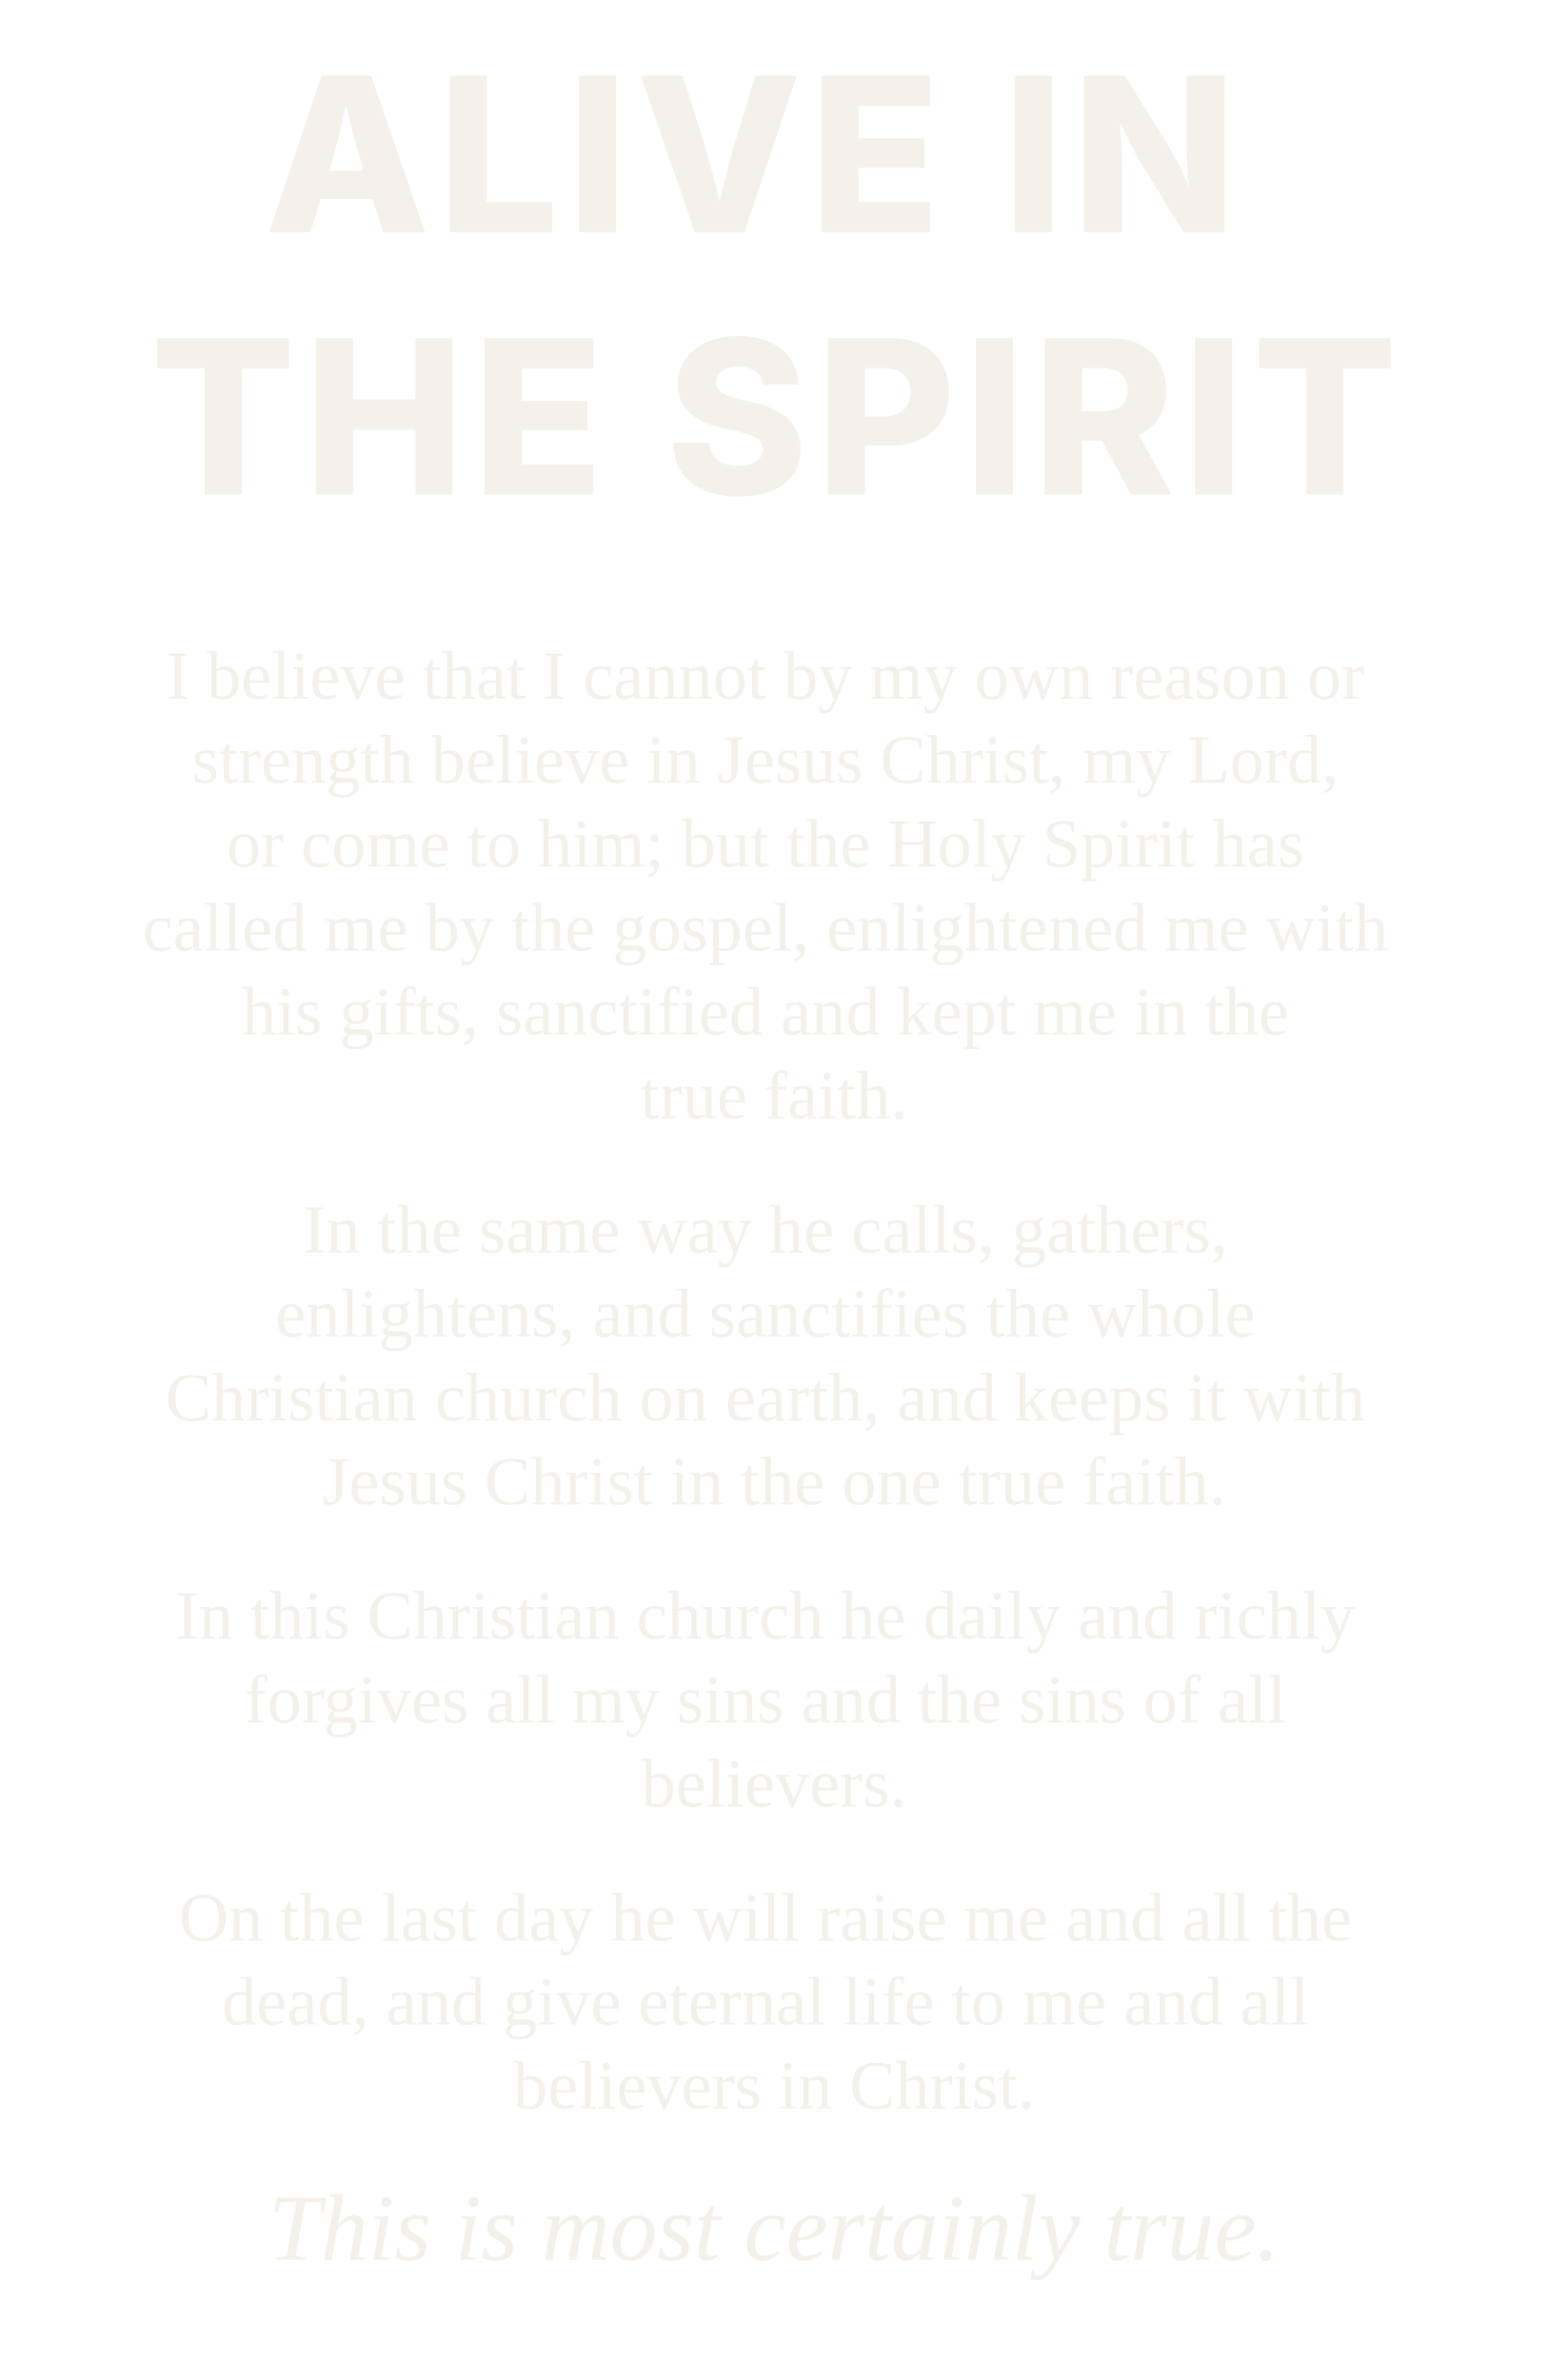
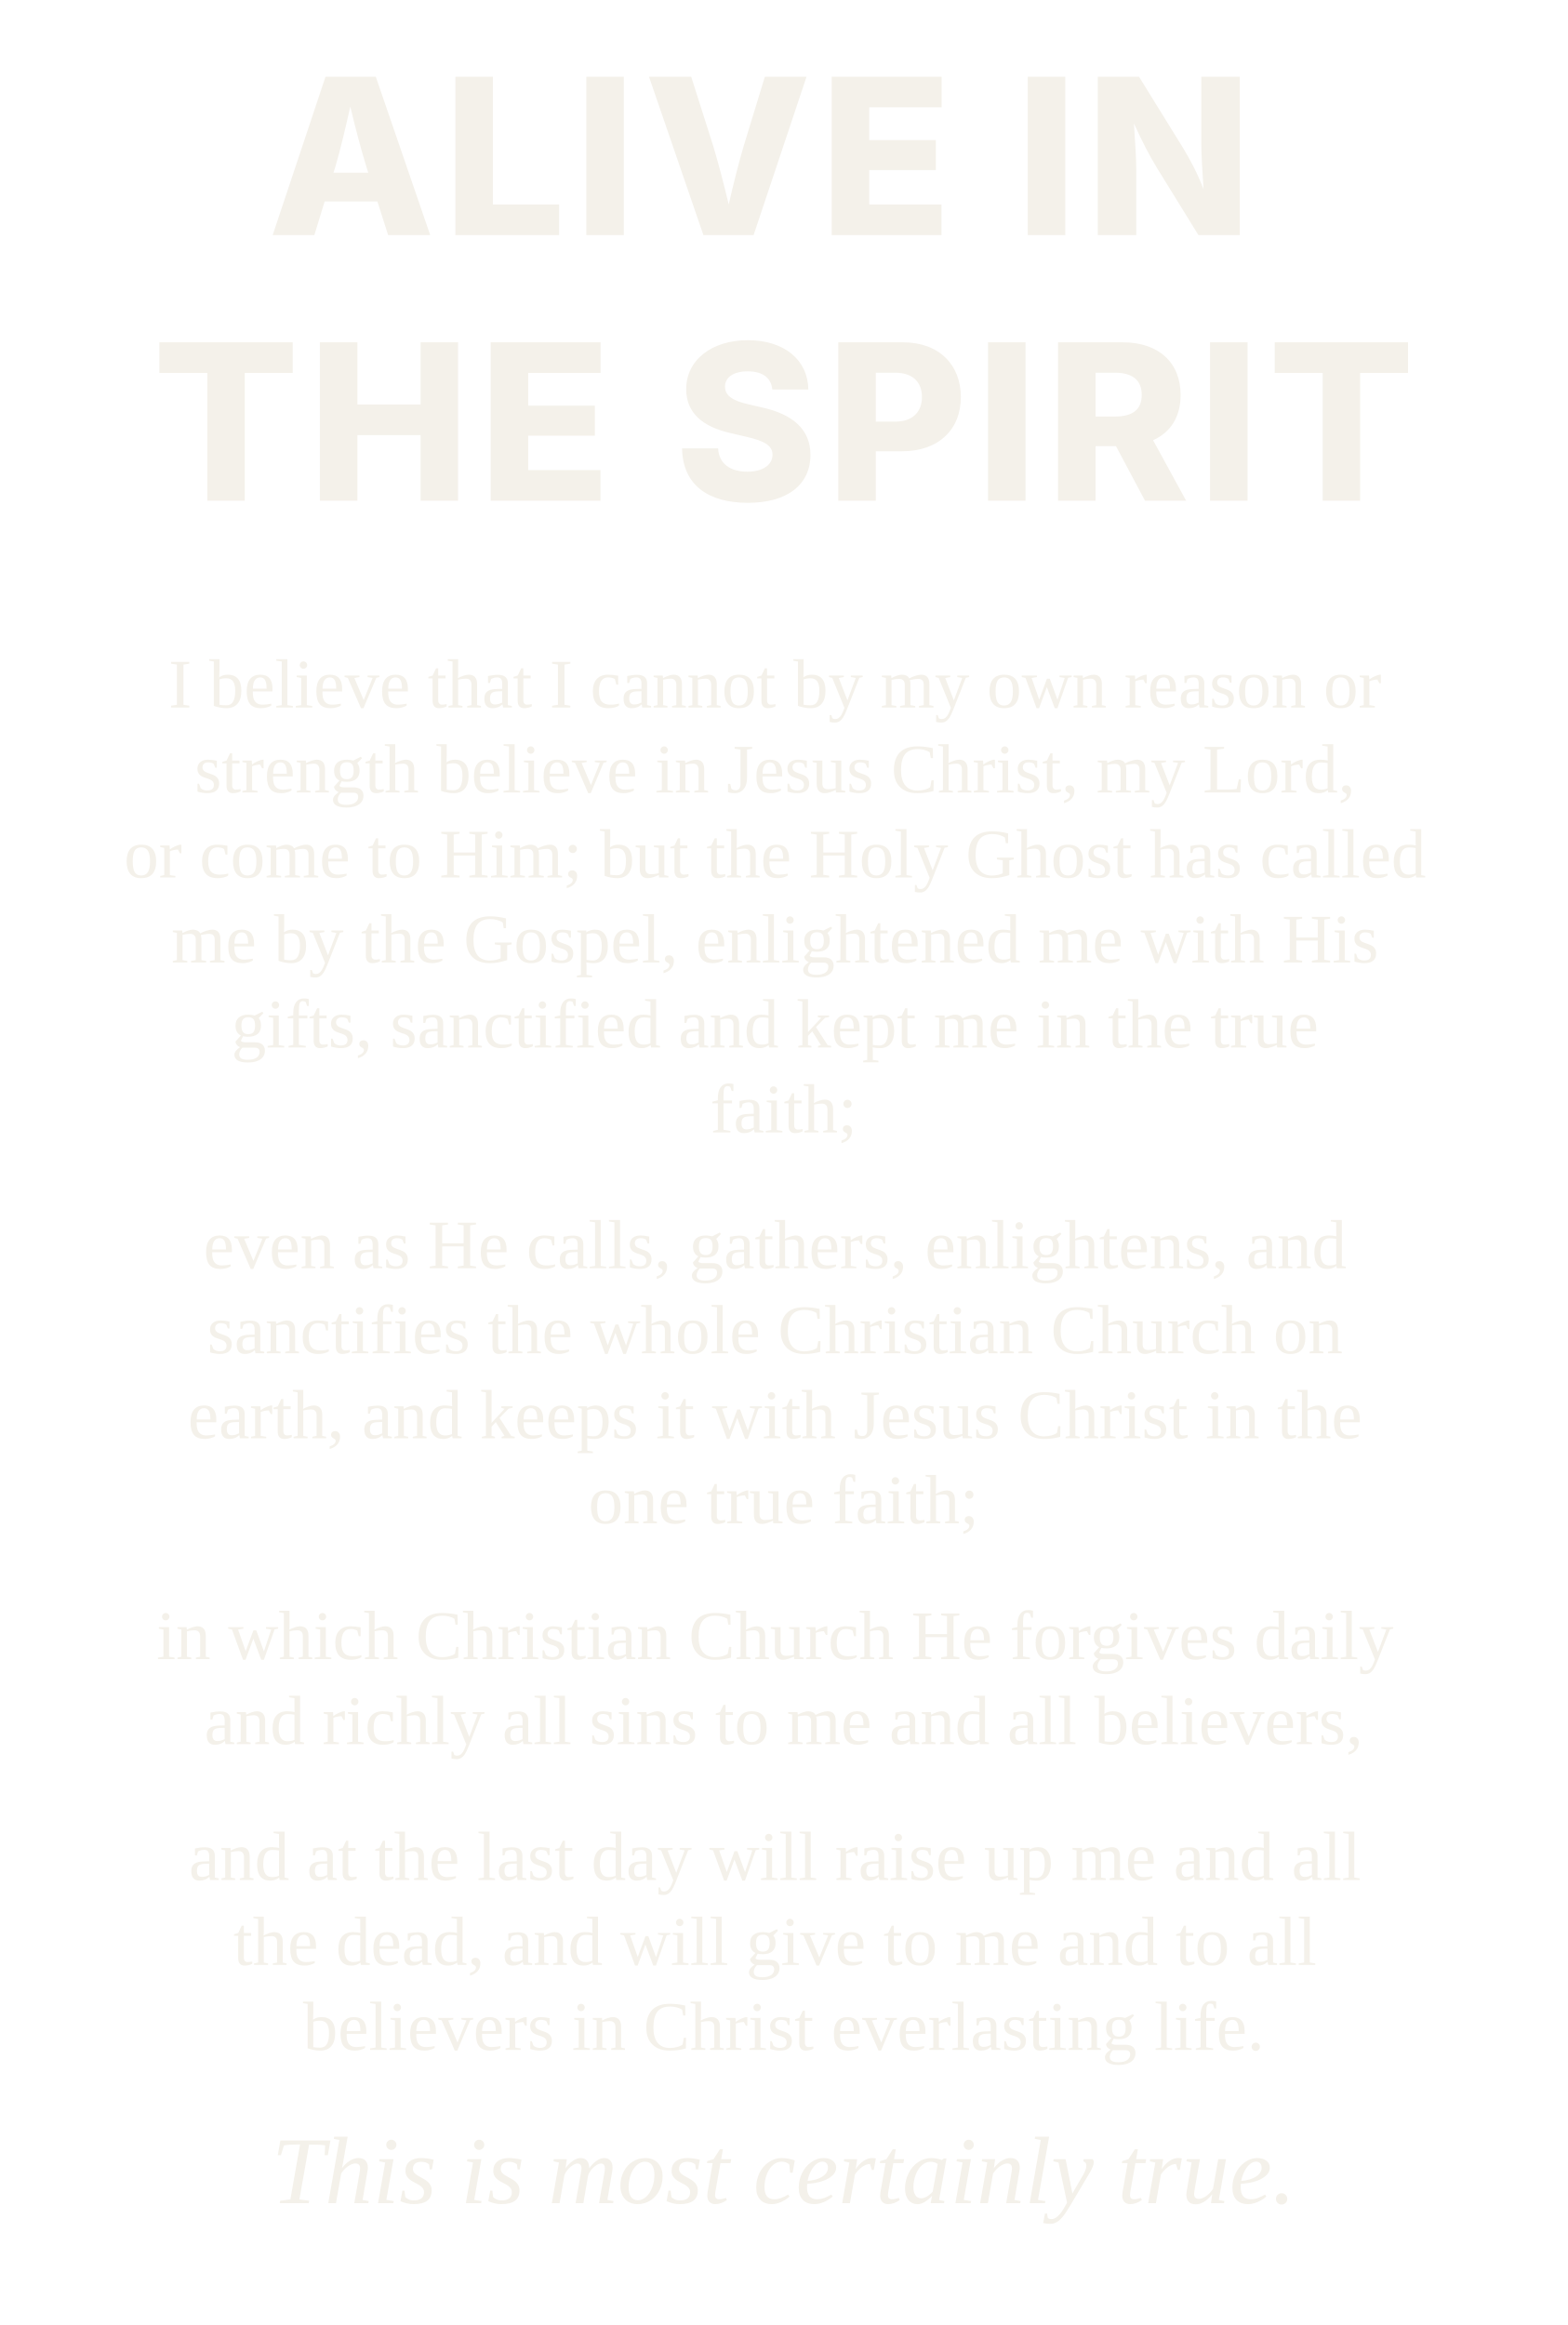
- <svg xmlns="http://www.w3.org/2000/svg" viewBox="0 0 3600 5535" width="3600" height="5535">
+ <svg xmlns="http://www.w3.org/2000/svg" viewBox="0 0 3600 5340" width="3600" height="5340">
  <text x="1800" y="540" fill="#f4f1ea" font-family="'Inter', 'Helvetica Neue', 'Arial', sans-serif" font-size="500" font-weight="800" font-style="normal" text-anchor="middle" letter-spacing="18">
    <tspan x="1800" dy="0">ALIVE IN</tspan>
    <tspan x="1800" dy="610.0">THE SPIRIT</tspan>
  </text>
  <text x="1800" y="1625.0" fill="#f4f1ea" font-family="'EB Garamond', 'Garamond', 'Hoefler Text', 'Times New Roman', serif" font-size="160" font-weight="normal" font-style="normal" text-anchor="middle" letter-spacing="0">
    <tspan x="1800" dy="0">I believe that I cannot by my own reason or</tspan>
    <tspan x="1800" dy="195.2">strength believe in Jesus Christ, my Lord,</tspan>
-     <tspan x="1800" dy="195.2">or come to him; but the Holy Spirit has</tspan>
-     <tspan x="1800" dy="195.2">called me by the gospel, enlightened me with</tspan>
-     <tspan x="1800" dy="195.2">his gifts, sanctified and kept me in the</tspan>
-     <tspan x="1800" dy="195.2">true faith.</tspan>
+     <tspan x="1800" dy="195.2">or come to Him; but the Holy Ghost has called</tspan>
+     <tspan x="1800" dy="195.2">me by the Gospel, enlightened me with His</tspan>
+     <tspan x="1800" dy="195.2">gifts, sanctified and kept me in the true</tspan>
+     <tspan x="1800" dy="195.2">faith;</tspan>
  </text>
  <text x="1800" y="2913.0" fill="#f4f1ea" font-family="'EB Garamond', 'Garamond', 'Hoefler Text', 'Times New Roman', serif" font-size="160" font-weight="normal" font-style="normal" text-anchor="middle" letter-spacing="0">
-     <tspan x="1800" dy="0">In the same way he calls, gathers,</tspan>
-     <tspan x="1800" dy="195.2">enlightens, and sanctifies the whole</tspan>
-     <tspan x="1800" dy="195.2">Christian church on earth, and keeps it with</tspan>
-     <tspan x="1800" dy="195.2">Jesus Christ in the one true faith.</tspan>
+     <tspan x="1800" dy="0">even as He calls, gathers, enlightens, and</tspan>
+     <tspan x="1800" dy="195.2">sanctifies the whole Christian Church on</tspan>
+     <tspan x="1800" dy="195.2">earth, and keeps it with Jesus Christ in the</tspan>
+     <tspan x="1800" dy="195.2">one true faith;</tspan>
  </text>
  <text x="1800" y="3810.6" fill="#f4f1ea" font-family="'EB Garamond', 'Garamond', 'Hoefler Text', 'Times New Roman', serif" font-size="160" font-weight="normal" font-style="normal" text-anchor="middle" letter-spacing="0">
-     <tspan x="1800" dy="0">In this Christian church he daily and richly</tspan>
-     <tspan x="1800" dy="195.2">forgives all my sins and the sins of all</tspan>
-     <tspan x="1800" dy="195.2">believers.</tspan>
+     <tspan x="1800" dy="0">in which Christian Church He forgives daily</tspan>
+     <tspan x="1800" dy="195.2">and richly all sins to me and all believers,</tspan>
  </text>
-   <text x="1800" y="4513.0" fill="#f4f1ea" font-family="'EB Garamond', 'Garamond', 'Hoefler Text', 'Times New Roman', serif" font-size="160" font-weight="normal" font-style="normal" text-anchor="middle" letter-spacing="0">
-     <tspan x="1800" dy="0">On the last day he will raise me and all the</tspan>
-     <tspan x="1800" dy="195.2">dead, and give eternal life to me and all</tspan>
-     <tspan x="1800" dy="195.2">believers in Christ.</tspan>
+   <text x="1800" y="4317.8" fill="#f4f1ea" font-family="'EB Garamond', 'Garamond', 'Hoefler Text', 'Times New Roman', serif" font-size="160" font-weight="normal" font-style="normal" text-anchor="middle" letter-spacing="0">
+     <tspan x="1800" dy="0">and at the last day will raise up me and all</tspan>
+     <tspan x="1800" dy="195.2">the dead, and will give to me and to all</tspan>
+     <tspan x="1800" dy="195.2">believers in Christ everlasting life.</tspan>
  </text>
-   <text x="1800" y="5255.4" fill="#f4f1ea" font-family="'EB Garamond', 'Garamond', 'Hoefler Text', 'Times New Roman', serif" font-size="220" font-weight="normal" font-style="italic" text-anchor="middle" letter-spacing="0">
+   <text x="1800" y="5060.2" fill="#f4f1ea" font-family="'EB Garamond', 'Garamond', 'Hoefler Text', 'Times New Roman', serif" font-size="220" font-weight="normal" font-style="italic" text-anchor="middle" letter-spacing="0">
    <tspan x="1800" dy="0">This is most certainly true.</tspan>
  </text>
</svg>
